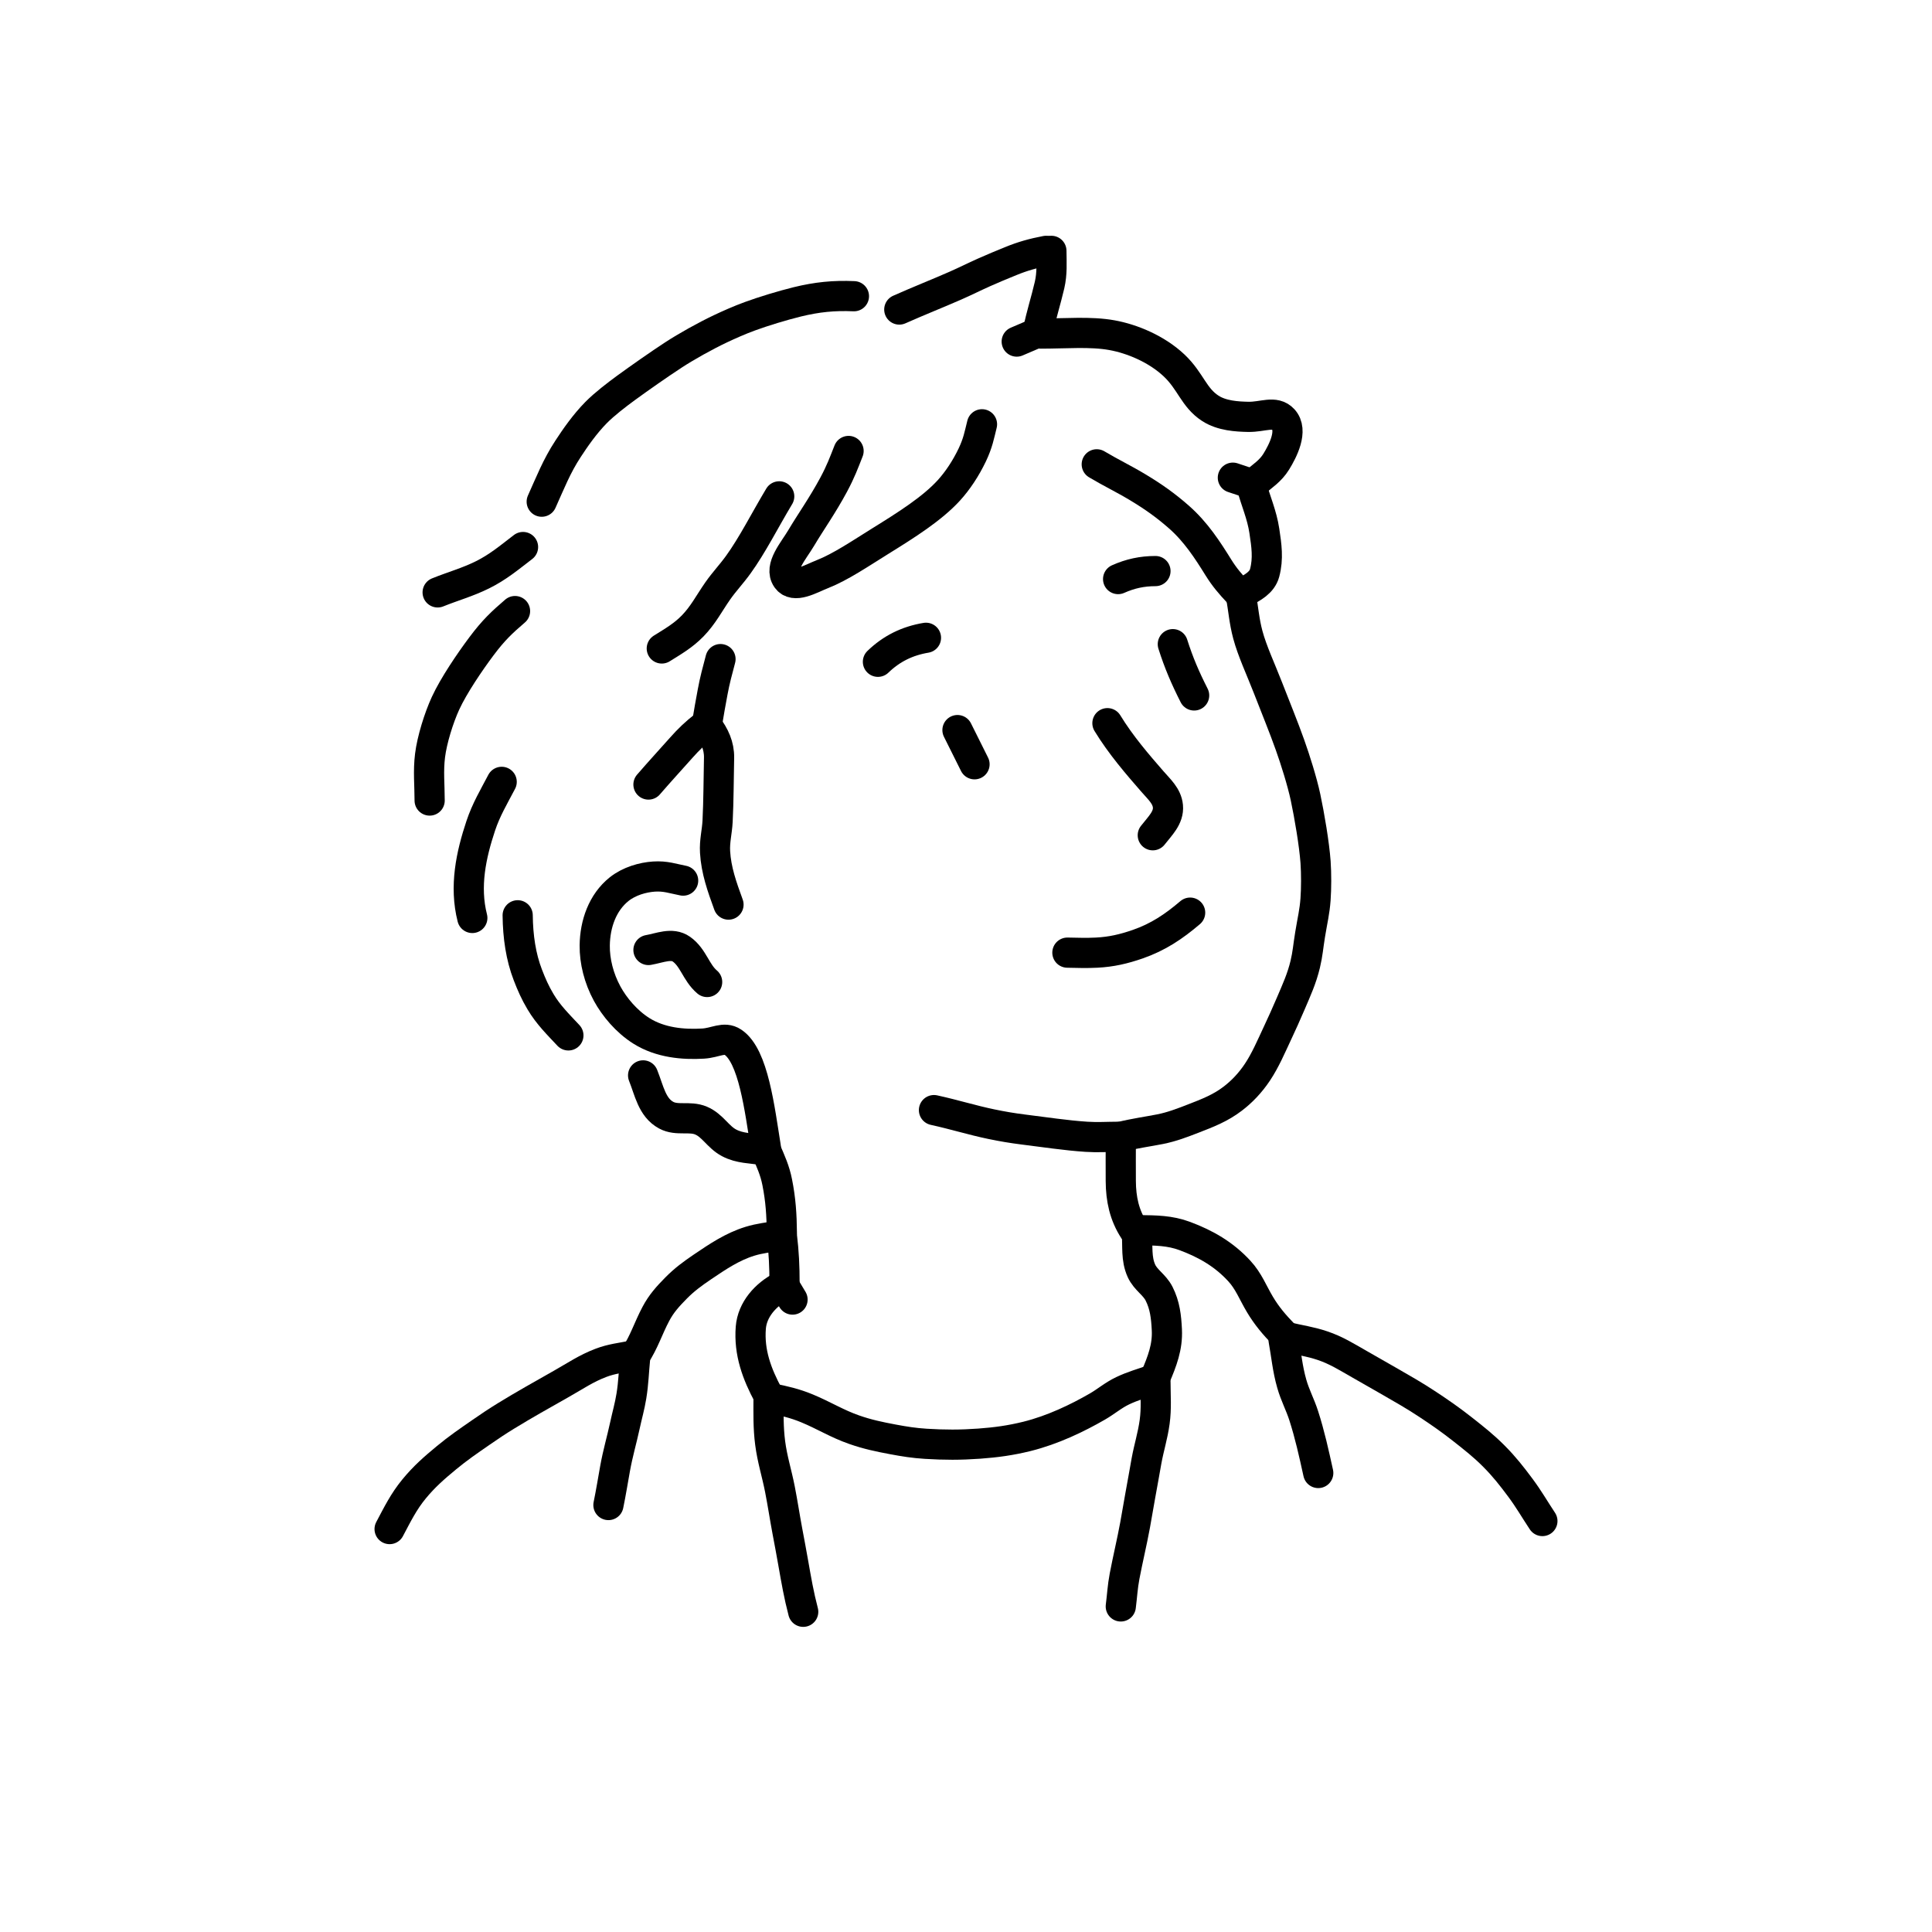
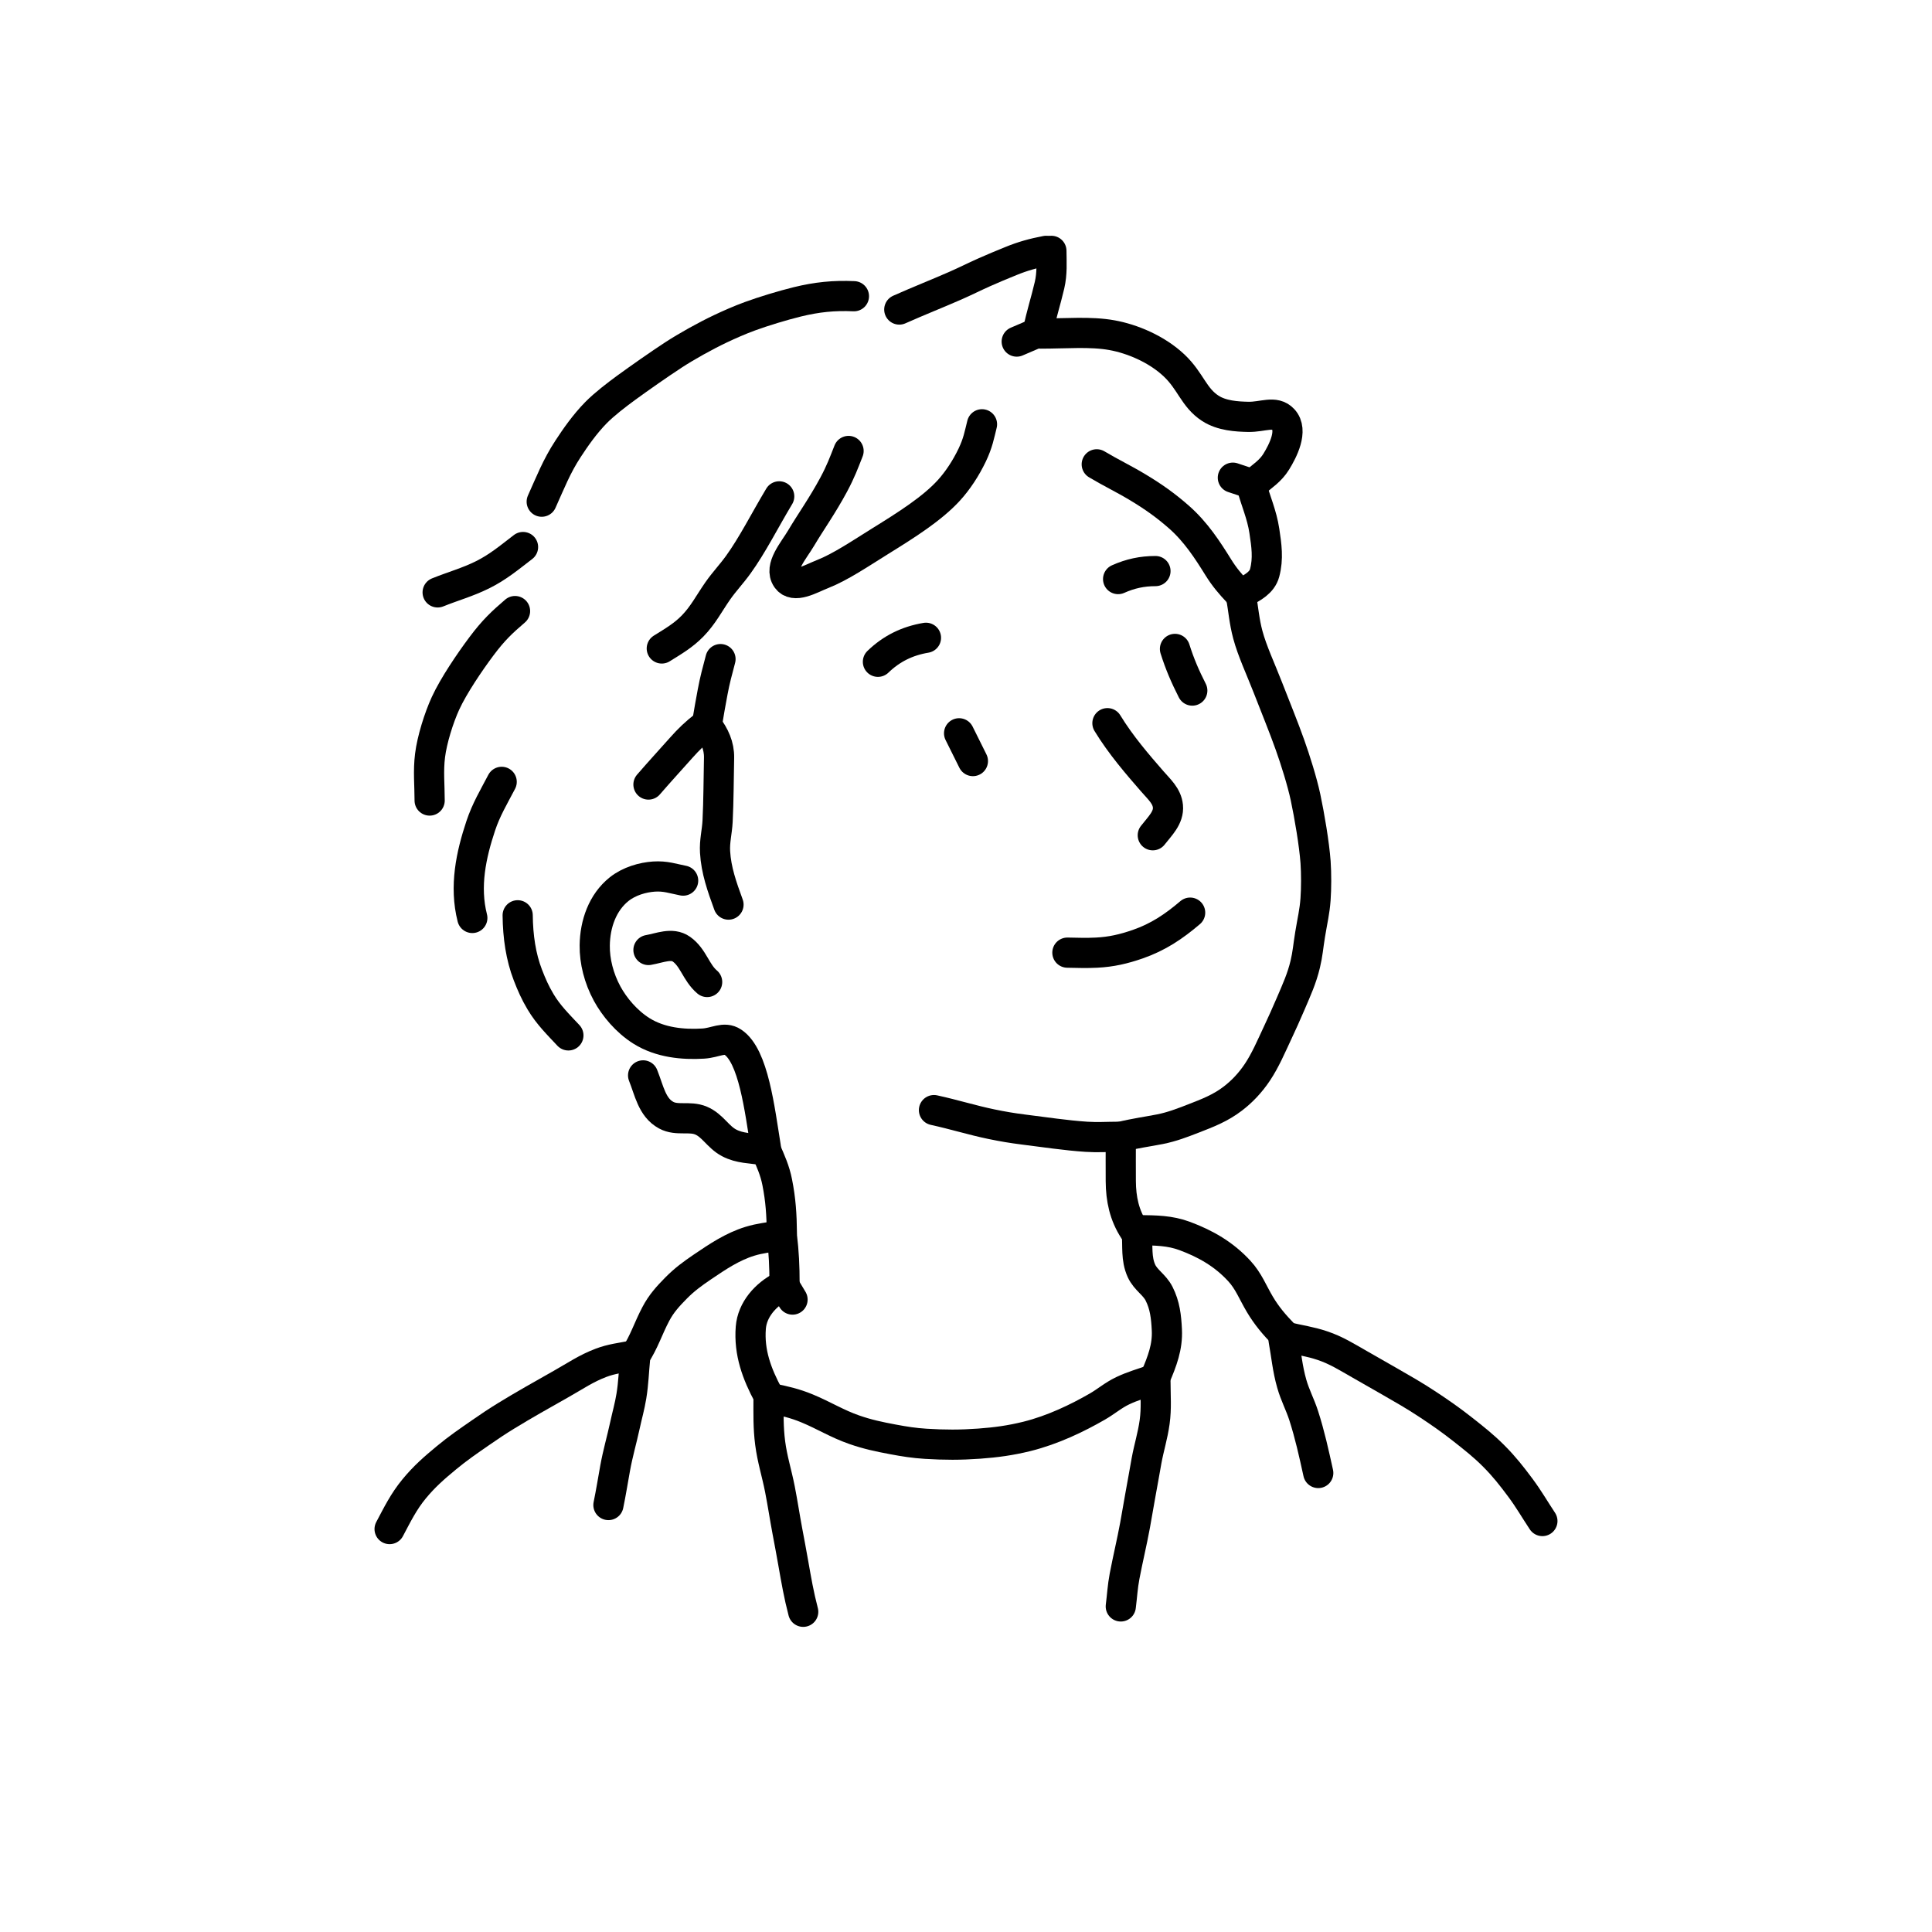
<svg xmlns="http://www.w3.org/2000/svg" viewBox="0 0 512 512">
  <g fill="none" stroke="currentColor" stroke-width="8" stroke-linecap="round" stroke-linejoin="round">
    <path d="M 103.25 405.22 C 105.32 401.32 106.96 397.94 109.77 394.54 C 112.42 391.32 115.07 389 118.29 386.34 C 121.38 383.78 124.16 381.88 127.46 379.6 C 129.76 378 131.71 376.7 134.1 375.23 C 138.69 372.41 143.62 369.65 148.86 366.68 C 152.47 364.64 155.37 362.64 159.25 361.17 C 162.07 360.09 164.64 359.84 167.6 359.25" />
    <path d="M 113.86 212.15 C 113.86 207.94 113.45 204.39 113.97 200.2 C 114.48 196.06 116.29 190.24 118.07 186.37 C 120.23 181.68 124.5 175.4 127.6 171.26 C 130.81 166.97 133.04 164.9 136.49 161.94" />
    <path d="M 115.98 156.99 C 120.15 155.31 123.82 154.33 127.85 152.34 C 131.97 150.3 134.96 147.77 138.61 144.97" />
    <path d="M 125.17 243.27 C 123.03 234.89 124.85 226.51 127.4 218.86 C 128.84 214.54 130.84 211.24 132.95 207.2" />
    <path d="M 137.19 242.56 C 137.25 248.22 138.03 253.58 139.89 258.38 C 140.88 260.95 141.82 263.08 143.24 265.46 C 145.33 268.97 147.84 271.4 150.63 274.39" />
    <path d="M 143.56 132.95 C 145.83 127.92 147.51 123.56 150.54 118.94 C 152.46 116 154.96 112.39 157.97 109.33 C 160.21 107.06 163.46 104.59 165.84 102.84 C 169.42 100.23 174.71 96.52 178.42 94.1 C 181.91 91.82 186.95 89.01 191.01 87.09 C 193.22 86.05 195.99 84.81 198.79 83.79 C 202.35 82.49 207.33 80.97 211.31 79.99 C 216.47 78.73 220.99 78.26 226.3 78.5" />
    <path d="M 161.24 398.85 C 161.94 395.44 162.39 392.56 163.01 389.13 C 163.75 385.05 164.75 381.72 165.63 377.67 C 166.22 374.96 166.87 372.73 167.32 370 C 167.9 366.49 167.95 363.5 168.31 359.96" />
    <path d="M 168.31 359.25 C 170.72 355.62 171.77 352.03 173.82 348.18 C 175.25 345.46 177.03 343.51 179.19 341.32 C 181.38 339.11 183.5 337.55 186.08 335.8 C 190.21 333 194.11 330.38 198.7 328.96 C 201.38 328.13 203.74 327.94 206.5 327.43" />
    <path d="M 170.43 284.99 C 172.04 288.98 172.76 293.48 176.54 295.53 C 179.44 297.1 182.75 295.68 185.79 296.97 C 188.87 298.27 190.25 301.3 193.2 302.86 C 196.09 304.39 199.04 304.25 202.25 304.8" />
    <path d="M 171.85 207.91 C 174.87 204.42 177.48 201.59 180.55 198.14 C 182.53 195.91 184.34 194.17 186.7 192.35" />
    <path d="M 171.85 251.76 C 174.88 251.23 178.05 249.76 180.57 251.53 C 183.77 253.78 184.42 257.72 187.4 260.24" />
    <path d="M 175.38 171.85 C 178.41 169.96 181.06 168.44 183.55 165.89 C 186.36 163 187.9 159.91 190.21 156.6 C 191.99 154.06 193.82 152.18 195.64 149.66 C 199.42 144.43 202.67 137.93 206.5 131.54" />
    <path d="M 181.04 233.37 C 178.33 232.85 176.35 232.09 173.29 232.3 C 170.36 232.5 166.77 233.49 164.06 235.65 C 159.68 239.16 157.68 244.82 157.61 250.55 C 157.56 254.7 158.68 259.24 160.91 263.34 C 162.79 266.79 166.01 270.72 170.04 273.23 C 175.02 276.34 181.07 276.88 186.35 276.56 C 189.62 276.36 191.9 274.64 194.21 276.18 C 199.69 279.8 201.31 293.9 202.96 304.09" />
    <path d="M 187.4 191.65 C 187.86 188.72 188.33 186.29 188.86 183.37 C 189.43 180.27 190.13 177.72 190.94 174.67" />
    <path d="M 187.4 192.35 C 189.34 194.89 190.62 197.63 190.56 200.81 C 190.44 206.38 190.44 212.24 190.17 217.62 C 190.02 220.51 189.33 222.9 189.5 225.78 C 189.78 230.64 191.32 234.96 193.06 239.73" />
    <path d="M 202.96 304.8 C 204.23 307.71 205.36 310.18 205.97 313.3 C 206.9 317.96 207.15 321.96 207.2 326.72" />
    <path d="M 203.67 369.86 C 200.55 364.08 198.46 358.4 198.97 351.86 C 199.35 347.03 202.9 343.08 207.2 340.86" />
    <path d="M 203.67 370.56 C 203.67 374.75 203.57 378.26 204.1 382.41 C 204.67 386.79 205.84 390.32 206.69 394.66 C 207.45 398.56 207.93 401.84 208.66 405.75 C 209.22 408.74 209.7 411.23 210.22 414.22 C 211.03 418.8 211.68 422.64 212.86 427.14" />
    <path d="M 204.38 370.56 C 207.79 371.25 210.66 371.9 213.88 373.24 C 218.35 375.09 221.81 377.3 226.38 378.89 C 229.9 380.12 232.97 380.76 236.64 381.45 C 239.68 382.02 242.25 382.43 245.34 382.62 C 250.28 382.93 254.52 382.94 259.5 382.58 C 264 382.25 267.76 381.74 272.14 380.66 C 279.05 378.94 285.52 375.8 290.79 372.77 C 293.22 371.37 295 369.76 297.53 368.56 C 300.24 367.27 302.68 366.62 305.5 365.61" />
    <path d="M 207.2 327.43 C 207.74 331.89 207.91 335.66 207.91 340.15" />
    <path d="M 207.91 340.86 L 210.03 344.4" />
    <path d="M 224.88 119.51 C 223.61 122.72 222.85 124.86 220.93 128.45 C 217.92 134.05 214.8 138.39 212.36 142.51 C 210.3 146 206.4 150.28 208.51 153.33 C 210.42 156.09 214.83 153.38 217.95 152.15 C 222.78 150.25 228.03 146.67 233.34 143.37 C 240.11 139.17 247.03 134.82 251.48 129.93 C 253.79 127.39 255.96 124.12 257.67 120.54 C 259.18 117.35 259.51 115.35 260.24 112.44" />
    <path d="M 232.66 175.38 C 236.27 171.89 240.44 169.85 245.39 169.02" />
    <path d="M 238.32 82.03 C 243.51 79.72 248.31 77.84 253.14 75.72 C 255.85 74.53 258.05 73.41 260.75 72.2 C 263.24 71.09 265.35 70.22 267.88 69.19 C 271.05 67.89 273.85 67.12 277.22 66.48" />
    <path d="M 247.51 294.19 C 252.92 295.37 257.61 296.86 262.74 297.92 C 265.72 298.54 268.23 298.96 271.24 299.34 C 276.68 300.01 282.51 300.91 287.92 301.26 C 290.87 301.45 293.35 301.27 296.31 301.26" />
-     <path d="M 253.74 193.48 L 258.26 202.54" />
+     <path d="M 254.17 194.33 L 257.83 201.69" />
    <path d="M 269.44 90.52 L 274.39 88.4" />
    <path d="M 275.09 87.69 C 275.96 83.36 277.14 79.86 278.14 75.56 C 278.86 72.43 278.66 69.68 278.63 66.48" />
    <path d="M 275.8 88.4 C 282.47 88.4 289.02 87.8 294.69 88.83 C 299.91 89.77 306.46 92.42 311.16 96.86 C 315.55 101.01 316.35 105.35 320.73 108.2 C 323.78 110.19 327.81 110.41 330.79 110.47 C 334.66 110.55 337.83 108.73 340.07 111.14 C 342.8 114.08 339.94 119.56 338.21 122.36 C 336.71 124.8 334.56 126.15 332.38 128" />
    <path d="M 282.87 252.46 C 285.61 252.51 287.89 252.6 290.62 252.46 C 294.54 252.26 297.8 251.5 301.5 250.22 C 306.91 248.34 311.05 245.57 315.4 241.86" />
    <path d="M 290.65 123.05 C 294.44 125.31 297.78 126.88 301.56 129.16 C 305.61 131.6 308.88 133.9 312.44 137.03 C 316.93 140.98 320 145.74 322.89 150.39 C 324.46 152.92 326.09 154.83 328.13 156.99" />
    <path d="M 293.48 191.65 C 297.06 197.51 301.52 202.64 305.38 207.08 C 307.17 209.15 309.25 210.93 309.51 213.65 C 309.8 216.7 307.38 218.93 305.5 221.35" />
    <path d="M 296.31 153.46 C 299.58 152.01 302.64 151.35 306.21 151.34" />
    <path d="M 297.02 301.26 C 300.66 300.36 304.44 299.84 307.46 299.24 C 310.63 298.6 313.17 297.61 316.18 296.45 C 320.04 294.95 323.38 293.68 326.68 291.16 C 329.13 289.3 331.35 286.96 333.23 284.14 C 335.32 281.01 336.84 277.43 338.6 273.67 C 339.64 271.45 340.9 268.69 342.07 265.94 C 343.6 262.35 344.99 259.35 345.9 255.54 C 346.56 252.79 346.66 250.92 347.2 247.62 C 347.83 243.76 348.39 241.64 348.63 238.34 C 348.84 235.49 348.85 231.49 348.64 228.48 C 348.29 223.66 347.02 216.18 345.97 211.25 C 345.07 207.05 343.27 201.36 341.87 197.43 C 340.23 192.79 338.09 187.59 336.01 182.23 C 334.09 177.3 331.85 172.54 330.69 168.22 C 329.71 164.58 329.51 161.41 328.84 157.7" />
    <path d="M 297.02 301.97 C 297.02 305.86 296.99 309.11 297.02 313 C 297.05 317.76 297.95 322.03 300.55 326.01" />
    <path d="M 297.02 425.72 C 297.38 422.9 297.49 420.52 298.02 417.73 C 298.9 413.09 299.96 408.78 300.81 404.16 C 301.32 401.4 301.68 399.08 302.19 396.32 C 302.8 393.1 303.24 390.4 303.83 387.18 C 304.5 383.52 305.48 380.55 305.99 376.86 C 306.5 373.18 306.21 370.04 306.21 366.32" />
    <path d="M 301.26 326.72 C 301.56 330.28 301.02 333.52 302.49 336.78 C 303.6 339.23 305.93 340.42 307.15 342.81 C 308.73 345.91 309.06 348.97 309.23 352.44 C 309.45 356.96 307.98 360.74 306.21 364.91" />
    <path d="M 301.97 326.01 C 306.25 326.07 310 326.07 314.01 327.57 C 319.65 329.68 324.36 332.42 328.39 336.78 C 330.91 339.49 332 342.53 333.9 345.7 C 335.72 348.75 337.68 351.04 340.15 353.59" />
-     <path d="M 310.81 170.71 C 312.38 175.66 314.11 179.67 316.46 184.30" />
+     <path d="M 311.38 171.97 C 312.65 175.99 314.06 179.25 315.97 183.01" />
    <path d="M 326.72 126.59 L 330.96 128" />
    <path d="M 329.55 156.99 C 331.92 155.74 334.44 154.42 335.14 151.83 C 336.16 148.02 335.65 144.56 335.06 140.66 C 334.4 136.33 332.82 132.94 331.67 128.71" />
    <path d="M 340.15 355.01 C 340.9 359.13 341.18 362.66 342.33 366.7 C 343.2 369.77 344.52 372.13 345.5 375.17 C 347.13 380.25 348.16 384.96 349.35 390.36" />
    <path d="M 340.86 354.3 C 344.24 355.13 347.15 355.49 350.44 356.6 C 354.14 357.84 356.93 359.63 360.33 361.56 C 362.93 363.04 365.1 364.29 367.71 365.78 C 371.52 367.97 374.72 369.77 378.39 372.2 C 381.72 374.4 384.46 376.31 387.6 378.78 C 390.63 381.17 393.19 383.17 395.91 385.91 C 398.63 388.64 400.62 391.18 402.92 394.27 C 405.15 397.27 406.69 399.98 408.75 403.09" />
  </g>
</svg>
